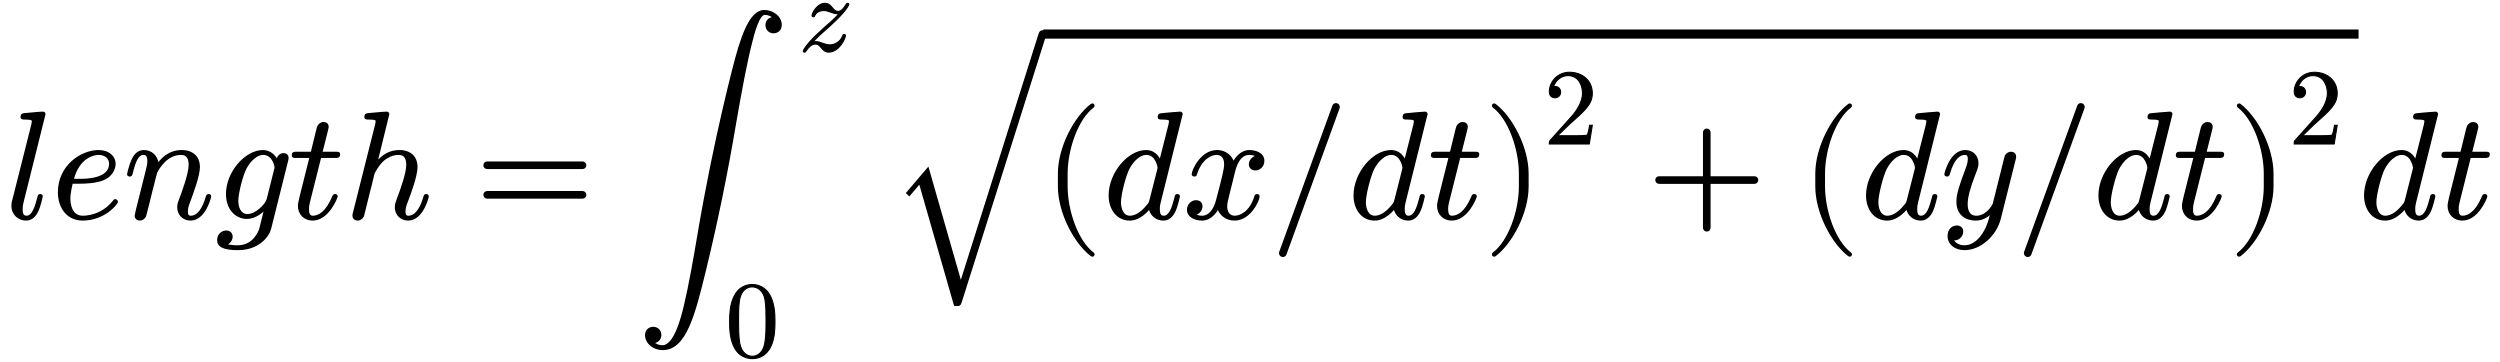
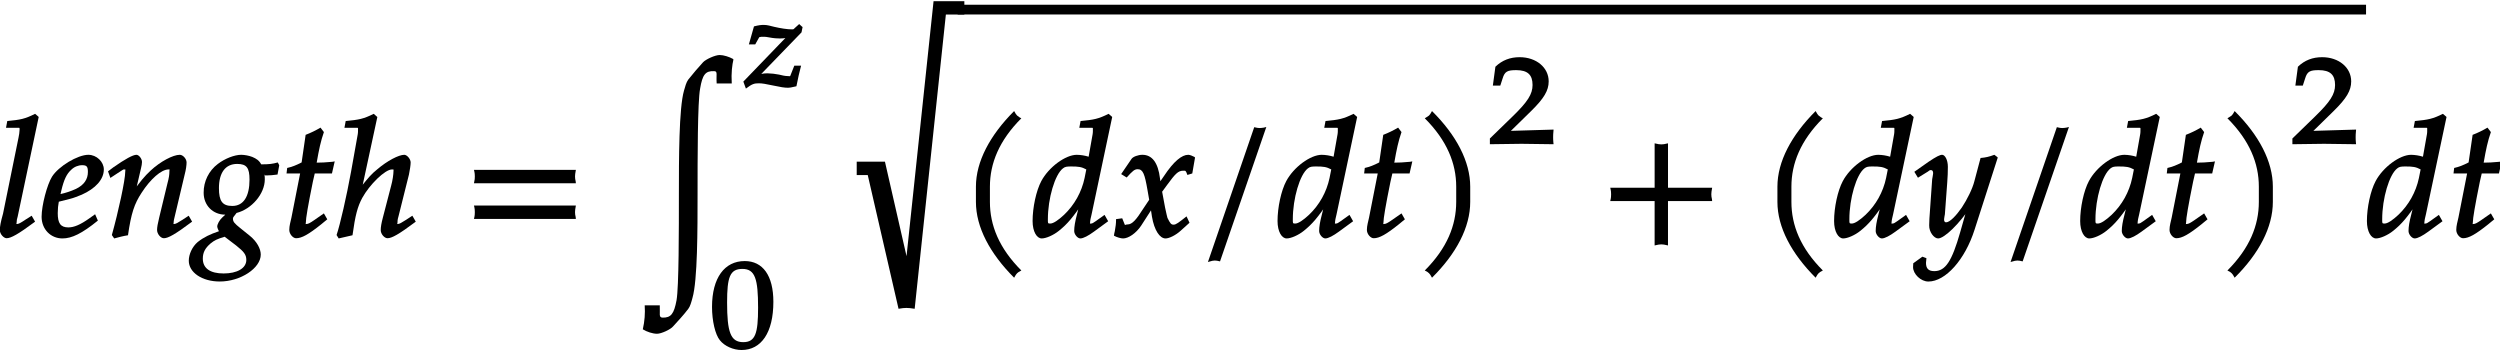
- <svg xmlns="http://www.w3.org/2000/svg" xmlns:xlink="http://www.w3.org/1999/xlink" width="38ex" height="5.5ex" style="vertical-align:-2.167ex;margin-bottom:1px;margin-top:1px" viewBox="0 -1431.5 16333.3 2374.4">
+ <svg xmlns="http://www.w3.org/2000/svg" xmlns:xlink="http://www.w3.org/1999/xlink" width="184pt" height="26pt" viewBox="0 0 184 26">
  <defs>
-     <path stroke-width="10" id="a" d="M258 683L114 105c-5-19-6-24-6-48 0-14 0-46 30-46 40 0 59 59 76 124 3 14 4 18 14 18 3 0 12 0 12-10 0 0-12-60-30-98-17-36-42-56-75-56-47 0-91 35-91 92 0 16 2 23 5 34l126 500 3 20c0 8-1 17-49 17-15 0-25 0-25 11 0 19 11 20 19 21 26 2 99 10 122 10 13 0 13-11 13-11z" />
-     <path stroke-width="10" id="b" d="M430 107c0-12-84-118-227-118-98 0-157 79-157 181 0 175 151 272 262 272 69 0 107-41 107-85 0-14-5-73-75-103-50-21-124-23-153-23h-53c-15-61-16-92-16-104 0-32 9-116 87-116 12 0 121 0 200 99 6 8 8 10 13 10 6 0 12-7 12-13zm-48 250c0 34-27 63-74 63-26 0-129-15-168-167h41c41 0 201 0 201 104z" />
-     <path stroke-width="10" id="c" d="M571 143c0-8-37-154-131-154-47 0-82 35-82 82 0 11 1 23 10 46 16 43 65 171 65 233 0 33-9 70-54 70-95 0-148-91-163-122l-13-50c-5-23-11-45-17-67l-22-90c-6-25-18-72-19-74-7-20-25-28-37-28-15 0-29 9-29 27 0 5 6 28 9 43l58 231c13 52 16 63 16 84 0 33-11 46-31 46-36 0-56-48-73-119-6-22-7-23-17-23 0 0-12 0-12 10 0 4 14 63 30 97 10 18 29 57 75 57s87-31 92-87c17 23 66 87 156 87 72 0 115-40 115-107 0-57-42-167-61-220-9-22-18-46-18-71 0-23 7-33 24-33 49 0 82 56 102 124 5 15 5 18 15 18 3 0 12 0 12-10z" />
-     <path stroke-width="10" id="d" d="M474 395c0-7-2-12-3-18L360-67c-15-60-87-138-212-138-96 0-133 20-133 61 0 40 32 58 54 58 27 0 38-19 38-35 0-17-11-43-41-52 28-9 61-10 80-10 106 0 140 99 144 108l33 132-1 1C312 47 265 0 206 0 134 0 73 59 73 158c0 144 124 284 238 284 40 0 75-26 93-63 4 36 31 43 41 43 17 0 29-10 29-27zm-82-61c0 5-14 86-80 86-42 0-85-40-112-89-27-51-56-169-56-217 0-40 15-92 65-92 29 0 60 18 81 36 22 19 45 44 51 70l48 191c1 4 3 10 3 15z" />
-     <path stroke-width="10" id="e" d="M330 420c0-20-10-20-30-20h-94l-74-295c-4-17-6-24-6-48 0-33 10-46 31-46 34 0 87 24 130 128 5 11 6 14 15 14 4 0 12 0 12-10 0-8-57-154-159-154-54 0-92 38-92 92 0 18 4 35 76 319H51c-20 0-28 0-28 12 0 19 10 19 30 19h94l39 159c9 35 37 36 40 36 17 0 29-10 29-27 0-6-5-26-41-168h88c18 0 28 0 28-11z" />
-     <path stroke-width="10" id="f" d="M546 143c0-8-37-154-131-154-47 0-82 35-82 82 0 20 5 32 13 55 24 61 62 170 62 224 0 36-11 70-54 70s-74-19-96-35c-34-27-65-83-68-92-1-6-9-39-11-45-5-23-11-45-17-67l-22-90-19-76c-5-14-21-26-37-26-9 0-29 5-29 28 0 6 0 8 4 22l145 576 3 20c0 10-2 17-50 17-15 0-24 0-24 12 0 18 11 19 19 20 26 2 99 10 122 10 13 0 13-11 13-11l-78-318c37 46 85 77 148 77 75 0 115-42 115-107 0-58-45-177-61-220-9-22-18-46-18-71 0-23 7-33 24-33 55 0 87 71 102 124 5 15 5 18 15 18 3 0 12 0 12-10z" />
-     <path stroke-width="10" id="g" d="M722 347c0-11-9-20-20-20H76c-11 0-20 9-20 20s9 20 20 20h626c11 0 20-9 20-20zm0-194c0-11-9-20-20-20H76c-11 0-20 9-20 20s9 20 20 20h626c11 0 20-9 20-20z" />
-     <path stroke-width="10" id="h" d="M943 1268c0-35-25-50-49-50-23 0-48 16-48 49 0 25 17 47 50 49-4 4-29 23-60 23-39 0-73-129-85-178-34-129-71-329-108-542-54-321-119-640-196-956-71-290-128-524-280-524-61 0-111 42-111 93 0 35 25 50 49 50 23 0 48-16 48-49 0-25-17-47-49-49 0 0 25-23 61-23 81 0 127 188 145 261 33 139 62 306 88 459 110 654 246 1156 249 1167 55 204 111 313 187 313 55 0 109-39 109-93z" />
-     <path stroke-width="10" id="i" d="M467 432c0-4-22-52-117-145-36-36-98-90-98-90-36-31-65-56-119-114 9 3 27 3 27 3 21 0 36-4 70-17 21-7 39-13 59-13 33 0 97 19 120 84 3 7 5 13 14 13 8 0 12-5 12-10 0-27-58-154-157-154-29 0-47 16-64 37-25 29-35 38-58 38-32 0-62-27-85-62-6-11-8-13-16-13 0 0-12 0-12 10 0 7 35 64 103 131l90 84c19 16 103 88 139 131-26 0-37 0-77 15-23 8-42 15-63 15-8 0-66-1-85-47-2-6-4-11-13-11s-12 6-12 11c0 21 46 114 121 114 33 0 50-20 69-43 15-17 27-32 51-32s45 16 75 64c5 9 8 11 15 11 0 0 11 0 11-10z" />
-     <path stroke-width="10" id="j" d="M460 320c0-79-5-157-37-226C379-1 303-22 249-22 200-22 127-2 84 79c-41 76-45 166-45 241 0 80 5 158 37 227 41 93 114 119 174 119 42 0 124-16 170-112 35-74 40-154 40-234zm-83 12c0 63 0 139-10 195-19 99-85 117-118 117-25 0-100-9-119-128-8-54-8-120-8-184 0-59 0-151 11-211C151 25 210 0 249 0c45 0 102 30 117 125 11 64 11 132 11 207z" />
-     <path stroke-width="10" id="l" d="M332-238c0-5-5-10-10-10-2 0-4 1-6 2-110 83-215 283-215 454v84c0 171 105 371 215 454 2 1 4 2 6 2 5 0 10-5 10-10 0-3-2-6-4-8-104-78-173-278-173-438v-84c0-160 69-360 173-438 2-2 4-5 4-8z" />
-     <path stroke-width="10" id="m" d="M516 683L372 105c-4-17-6-24-6-48 0-20 3-46 30-46 41 0 59 59 76 124 3 14 4 18 14 18 3 0 12 0 12-10 0 0-13-63-30-99-16-32-39-55-74-55-48 0-83 33-91 75-60-71-110-75-130-75C95-11 40 55 40 149c0 146 124 293 241 293 45 0 74-27 92-64l60 237 3 20c0 10-2 17-50 17-15 0-24 0-24 12 0 13 6 18 14 19 17 2 112 11 127 11 13 0 13-11 13-11zM361 332c0 6-14 88-79 88-40 0-85-37-116-96-23-46-55-169-55-219 0-39 14-94 64-94 28 0 69 16 113 71 15 17 15 19 20 37l50 196c1 5 3 11 3 17z" />
-     <path stroke-width="10" id="n" d="M527 376c0-40-32-58-54-58-27 0-38 19-38 35 0 24 20 49 48 54-21 13-45 13-50 13-70 0-93-92-99-118l-34-137c-11-44-17-66-17-88 0-34 16-66 55-66 32 0 100 24 133 131 2 7 4 11 13 11 3 0 12 0 12-10 0-25-57-154-160-154-60 0-96 39-108 76-3-6-39-76-105-76-44 0-94 20-94 66 0 32 25 58 55 58 15 0 37-8 37-35 0-28-22-49-47-54 21-13 44-13 50-13 44 0 79 42 95 104 37 140 54 207 54 238 0 58-35 67-54 67-34 0-100-25-134-131-2-9-5-11-13-11 0 0-12 0-12 10 0 25 57 154 161 154 29 0 83-10 108-76 12 23 47 76 105 76 34 0 93-14 93-66z" />
-     <path stroke-width="10" id="o" d="M445 730c0-2 0-5-1-7L95-237c-3-8-10-13-19-13-11 0-20 9-20 20 0 2 0 5 1 7l349 960c3 8 10 13 19 13 11 0 20-9 20-20z" />
-     <path stroke-width="10" id="p" d="M288 208c0-171-105-371-215-454-2-1-4-2-6-2-5 0-10 5-10 10 0 3 2 6 4 8 104 78 173 278 173 438v84c0 160-69 360-173 438-2 2-4 5-4 8 0 5 5 10 10 10 2 0 4-1 6-2 110-83 215-283 215-454v-84z" />
-     <path stroke-width="10" id="q" d="M449 174L421 0H50c0 24 0 26 11 37l192 214c55 62 105 141 105 221 0 82-43 163-134 163-58 0-112-37-135-102 3 1 5 1 13 1 35 0 53-26 53-52 0-41-35-53-52-53-3 0-53 0-53 56 0 89 74 181 187 181 122 0 212-80 212-194 0-100-60-154-216-292L127 77h180c22 0 88 0 95 8 10 15 17 59 22 89h25z" />
-     <path stroke-width="10" id="r" d="M722 250c0-11-9-20-20-20H409V-63c0-11-9-20-20-20s-20 9-20 20v293H76c-11 0-20 9-20 20s9 20 20 20h293v293c0 11 9 20 20 20s20-9 20-20V270h293c11 0 20-9 20-20z" />
-     <path stroke-width="10" id="s" d="M490 404c0-7 0-9-4-23L390-1c-28-113-131-204-234-204-62 0-106 37-106 87 0 49 33 65 56 65 10 0 37-4 37-35 0-19-10-32-20-41-14-12-27-12-43-12 17-39 62-42 76-42 46 0 84 29 110 63 40 53 52 102 65 154-28-28-62-45-101-45-59 0-122 30-122 119 0 47 18 104 58 210 7 19 17 45 17 70 0 32-17 32-25 32-34 0-74-30-101-124-5-16-6-18-16-18 0 0-12 0-12 10 0 9 37 154 132 154 50 0 82-37 82-82 0-20-4-31-20-72-34-88-51-150-51-196 0-37 11-81 62-81 66 0 109 70 113 85l45 180 20 80c4 18 12 49 14 54 9 15 25 21 35 21 15 0 29-9 29-27z" />
-     <path stroke-width="10" id="k" d="M1020 1130s0-5-5-20L466-626c-8-24-9-24-42-24L194 152l-68-80-16 15 139 163 215-750 513 1624c4 13 8 26 23 26 12 0 20-9 20-20z" />
+     <symbol overflow="visible" id="a">
+       <path d="M3.094-8.86l-.219-.187c-.75.375-1.063.438-2.047.531l-.094.5h.735c.281 0 .265-.046.265.141 0 .156-.046.422-.078.578L.516-1.703C.344-1.093.28-.75.28-.484c0 .28.281.593.5.593.313 0 .86-.296 2.094-1.218l-.25-.438-.469.297c-.344.234-.5.313-.61.313-.093 0-.03.03-.03-.11s.03-.297.078-.437L3.14-8.813zm0 0" />
+     </symbol>
+     <symbol overflow="visible" id="b">
+       <path d="M4.61-4.953c0-.563-.532-1.078-1.141-1.078-.781 0-2.188.843-2.672 1.61C.437-3.845.03-2.313.03-1.47.031-.547.703.125 1.563.125 2.25.125 3-.235 4.171-1.188l-.203-.468-.438.312c-.64.453-1.11.657-1.531.657-.578 0-.781-.313-.781-1.047 0-.313.031-.61.078-.844l.86-.219c.202-.047.515-.172.827-.297C4-3.547 4.61-4.219 4.61-4.954zm-1.173.187c0 .516-.265.954-.89 1.25a5.596 5.596 0 0 1-1.125.375l.062-.265c.188-.797.391-1.219.72-1.516.218-.219.515-.344.812-.344.343 0 .421.11.421.5zm0 0" />
+     </symbol>
+     <symbol overflow="visible" id="c">
+       <path d="M6.234-1.25l-.171-.297-.454.297c-.343.219-.5.313-.625.313-.078 0-.03.03-.03-.11 0-.047.015-.187.03-.234l.782-3.297c.093-.344.14-.688.14-.89 0-.266-.265-.563-.5-.563-.5 0-1.437.5-2.14 1.156-.454.422-.797.828-1.407 1.703l.235.094.453-1.938c.047-.203.078-.343.078-.484 0-.25-.234-.531-.406-.531-.266 0-.828.312-1.703.922l-.391.296.172.485.547-.36c.437-.28.39-.265.469-.265.14 0 .078 0 .078.172 0 .61-.5 2.922-.985 4.656l.172.25c.36-.094.625-.172 1.016-.234.234-1.625.468-2.313 1-3.125.656-1.016 1.453-1.72 1.984-1.72.125 0 .063-.015.063.157 0 .219-.032.469-.141.86l-.61 2.53c-.109.438-.156.72-.156.907 0 .297.266.61.5.61.313 0 .829-.282 2.079-1.22zm0 0" />
+     </symbol>
+     <symbol overflow="visible" id="d">
+       <path d="M6.047-5.328l-.078-.14c-.39.109-.625.14-1.219.14-.14-.281-.36-.422-.656-.547a2.495 2.495 0 0 0-.813-.156c-.484 0-1.187.265-1.719.672A2.62 2.62 0 0 0 .516-3.234c0 .921.671 1.609 1.593 1.609.11 0 .235 0 .36-.016l-.11-.218-.484.453c-.188.172-.36.484-.36.656 0 .11.126.344.126.344C1-.187.53.03.078.39c-.406.343-.656.906-.656 1.375 0 .859.969 1.53 2.281 1.53 1.531 0 3.016-.983 3.016-1.983 0-.422-.282-.954-.797-1.375l-.719-.579c-.406-.328-.531-.453-.531-.687 0-.11.047-.125.219-.36.03-.046.046-.062.046-.062 1.11-.281 2.079-1.406 2.079-2.469 0-.11 0-.218-.032-.39l.032.093h.234c.203 0 .313-.015.703-.062l.125-.672zm-2.39 7.031c0 .625-.688 1-1.673 1C1 2.703.454 2.328.454 1.61c0-.468.187-.78.562-1.109C1.328.25 1.5.172 2.062 0l.86.656c.547.438.734.656.734 1.047zm.234-5.906c0 1.234-.438 1.937-1.266 1.937-.734 0-.984-.359-.984-1.312 0-1.125.468-1.781 1.343-1.781.704 0 .907.296.907 1.156zm0 0" />
+     </symbol>
+     <symbol overflow="visible" id="e">
+       <path d="M3.703-5.516c-.453.047-.86.063-1.156.063.172-.984.297-1.578.531-2.25l-.25-.328a7.16 7.16 0 0 1-1.094.531l-.296 2.031c-.391.203-.704.328-1.063.407l-.047.406h1l-.64 3.25C.625-1.11.53-.813.53-.5c0 .297.266.61.5.61.422 0 .922-.282 1.86-1.032.218-.172.14-.125.437-.36l-.25-.437-.672.469c-.36.25-.484.313-.625.313-.093 0-.031.046-.031-.11 0-.297.156-1.234.516-3l.14-.61h1.266l.203-.89zm0 0" />
+     </symbol>
+     <symbol overflow="visible" id="f">
+       <path d="M5.719-1.25l-.172-.297-.453.297c-.344.219-.5.313-.625.313-.078 0-.016.03-.016-.11 0-.11 0-.203.078-.469l.766-3.062c.062-.313.125-.688.125-.89 0-.25-.266-.563-.469-.563-.406 0-1.25.437-2 1.078-.422.344-.61.562-1.172 1.266l-.234.296.234.094L2.97-8.812l-.266-.235c-.75.375-1.078.438-2.062.531l-.094.5h.75c.281 0 .25-.046.25.157 0 .109 0 .203-.016.296l-.5 2.797C.703-2.969.234-.906-.03-.125l.156.25 1.016-.234c.203-1.485.375-2.11.718-2.75.532-.97 1.672-2.094 2.188-2.094.156 0 .11-.016.11.14 0 .204-.063.672-.173 1.063l-.609 2.344c-.11.422-.156.687-.156.922 0 .28.265.593.5.593.312 0 .828-.28 2.078-1.218zm0 0" />
+     </symbol>
+     <symbol overflow="visible" id="g">
+       <path d="M8.266-4.078a1.419 1.419 0 0 1-.047-.36c0-.109.015-.234.062-.484h-7.5c.063.25.063.375.063.484 0 .125 0 .235-.063.5h7.5zm0 2.625a1.332 1.332 0 0 1-.047-.36c0-.109.015-.234.062-.484h-7.5c.063.25.063.375.063.485 0 .125 0 .25-.063.5h7.5zm0 0" />
+     </symbol>
+     <symbol overflow="visible" id="h">
+       <path d="M7.422-13.094c-.25-.14-.672-.281-.969-.281-.328 0-1.016.313-1.219.531-.406.453-.687.766-1.093 1.281-.141.188-.235.532-.313.813-.375 1.297-.375 5.078-.375 7.625 0 2.61 0 6.813-.172 7.797-.187 1-.406 1.297-1.031 1.281-.297-.016-.172-.25-.203-.906H.937a5.986 5.986 0 0 1-.14 1.766c.297.187.734.328 1.047.328.312 0 1-.313 1.187-.547.406-.453.703-.75 1.11-1.282.14-.171.234-.515.312-.812.375-1.281.375-5.063.375-7.625 0-2.594 0-6.813.188-7.781.171-1.016.39-1.313 1.03-1.281.282 0 .141.25.188.906h1.11c-.047-.797.031-1.36.125-1.766zm0 0" />
+     </symbol>
+     <symbol overflow="visible" id="k">
+       <path d="M9.219-13.766v-.843H6.953L4.875 5h.281L3.375-2.797H1.297v.985h.812L4.375 8.03c.266-.047.422-.062.578-.062.156 0 .328.015.61.062l2.296-21.656h1.36zm0 0" />
+     </symbol>
+     <symbol overflow="visible" id="l">
+       <path d="M4.563-8.781l-.188-.14c-.063-.063-.11-.126-.219-.329-1.781 1.781-2.812 3.719-2.812 5.563v1.124c0 1.86 1.031 3.797 2.812 5.579.11-.204.157-.266.219-.329.063-.062.125-.109.313-.203C3.046.844 2.374-.844 2.374-2.562v-1.126c0-1.703.672-3.39 2.313-5.03zm0 0" />
+     </symbol>
+     <symbol overflow="visible" id="m">
+       <path d="M5.875-8.86l-.219-.187c-.75.375-1.078.438-2.062.531l-.094.5h.75c.281 0 .25-.046.25.157 0 .109 0 .203-.016.296L4.188-5.89a3.109 3.109 0 0 0-.875-.14c-.829 0-2.063.906-2.61 1.937-.375.703-.64 1.938-.64 2.938C.063-.375.374.125.734.125c.313 0 .86-.234 1.266-.563.64-.515 1.031-.984 1.844-2.187l-.25-.094-.266 1.078c-.14.532-.203.907-.203 1.22 0 .25.25.546.453.546.219 0 .594-.203 1-.5l1.047-.766-.266-.468-.656.468c-.172.125-.25.172-.36.172-.093 0-.046.031-.046-.14 0-.094.031-.204.11-.547l1.515-7.157zM4.031-5.03l-.14.703A5.233 5.233 0 0 1 2.375-1.61c-.422.39-.781.64-1.016.64-.187 0-.171-.031-.171-.328 0-1.516.515-3.281 1.109-3.734.156-.125.281-.14.61-.14.53 0 .765.03 1.109.218zm0 0" />
+     </symbol>
+     <symbol overflow="visible" id="n">
+       <path d="M5.875-5.875c-.14-.078-.344-.156-.453-.156-.469 0-1.063.468-1.797 1.578l-.453.656.25.094-.078-.578c-.14-1.188-.594-1.75-1.297-1.75-.313 0-.688.14-.797.297L.484-4.61l.407.25c.437-.485.578-.61.812-.61.39 0 .516.36.719 1.532l.125.718-.438.656C1.594-1.25 1.297-.905.953-.905c-.172 0-.172.078-.203.015l-.188-.468-.453.062c0 .36-.03.516-.093.89-.032.141-.047.173-.063.329.219.125.531.203.672.203.39 0 .953-.375 1.328-.938l.906-1.406-.234-.094.125.829c.172 1.015.578 1.609 1 1.609.266 0 .75-.234 1.125-.578l.64-.578-.218-.469c-.578.453-.766.61-.953.61-.188 0-.25-.094-.453-.5.015.046-.11-.407-.172-.75L3.5-3.313l.39-.532c.563-.765.782-1.015 1.157-1.015.187 0 .187-.032.312.312l.36-.11.203-1.171zm0 0" />
+     </symbol>
+     <symbol overflow="visible" id="o">
+       <path d="M4.86-8.031c-.11.015-.204.031-.313.031-.094 0-.203-.016-.39-.063L.75 1.86c.297-.093.406-.109.5-.109.11 0 .203.016.39.063l3.407-9.891zm0 0" />
+     </symbol>
+     <symbol overflow="visible" id="p">
+       <path d="M4.094-2.563v-1.124c0-1.844-1.016-3.782-2.813-5.563-.11.203-.156.266-.218.328-.063.047-.125.094-.313.203 1.64 1.64 2.313 3.328 2.313 5.031v1.126C3.063-.845 2.39.844.75 2.484c.188.094.25.141.313.204.062.062.109.124.218.328 1.797-1.782 2.813-3.72 2.813-5.579zm0 0" />
+     </symbol>
+     <symbol overflow="visible" id="r">
+       <path d="M8.266-2.766a1.332 1.332 0 0 1-.047-.359c0-.11.015-.234.062-.484h-3.25v-3.266c-.25.063-.375.078-.484.078-.125 0-.25-.016-.5-.078v3.266H.78c.063.25.063.375.063.484 0 .125 0 .25-.063.5h3.266V.641c.25-.063.375-.079.5-.079.11 0 .234.016.484.079v-3.266h3.25zm0 0" />
+     </symbol>
+     <symbol overflow="visible" id="s">
+       <path d="M5.953-5.875l-.203-.156c-.375.14-.64.203-1.016.234l-.453 1.703c-.14.563-.531 1.344-.922 1.938-.421.61-.89 1.094-1.156 1.094-.265 0-.11-.438-.094-.594l.172-2.328c.031-.36.047-.829.047-1.157 0-.53-.219-.89-.422-.89-.156 0-.422.125-1 .515L-.14-4.78l.266.437.734-.453c.063-.047.125-.11.204-.11.312 0 .125.485.109.673L.969-1.328l-.016.484c-.015.5.36.969.656.969.454 0 1.547-1.047 2.438-2.39l-.234-.094-.579 2.03c-.609 2.126-1.078 2.86-1.906 2.86-.422 0-.61-.187-.61-.61 0-.062.016-.155.032-.343l-.297-.11-.672.485c-.015.156-.015.219-.015.281 0 .516.578 1.063 1.125 1.063 1.265 0 2.703-1.61 3.406-3.828L6-5.828zm0 0" />
+     </symbol>
+     <symbol overflow="visible" id="i">
+       <path d="M4.203-4.422l-.187-.172-.329.297c-.093.094-.078.094-.218.094-.328 0-.828-.078-1.297-.188-.25-.062-.5-.14-.766-.14-.172 0-.36.015-.718.11L.313-3.095H.78l.297-.531c.078-.031.172-.031.297-.031s.234 0 .438.047c.328.062.578.078.78.078.345 0 .579-.047.891-.203l-.109-.22L-.094-.358l.188.515c.453-.344.61-.39.953-.39.234 0 .516.047 1.016.156.578.125.874.172 1.14.172.11 0 .203-.016.61-.11.124-.656.203-.953.343-1.515h-.5l-.265.672c-.063.156-.016.093-.22.093-.218 0-.437-.062-.64-.109a5.079 5.079 0 0 0-.844-.094c-.312 0-.562.047-.921.188l.109.219 3.313-3.422.078-.391zm0 0" />
+     </symbol>
+     <symbol overflow="visible" id="j">
+       <path d="M4.734-3.375c0-1.938-.78-3-2.109-3C1.141-6.375.219-5.141.219-3c0 1.031.234 2.031.578 2.453.344.438 1 .719 1.594.719 1.453 0 2.343-1.281 2.343-3.547zm-1.125.438c0 1.89-.203 2.53-1.093 2.53-.938 0-1.188-.75-1.188-2.921 0-1.86.203-2.469 1.125-2.469.938 0 1.156.734 1.156 2.86zm0 0" />
+     </symbol>
+     <symbol overflow="visible" id="q">
+       <path d="M4.75-.11c-.016-.187-.016-.265-.016-.39s0-.203.032-.547l-3.141.094 1.5-1.469c.938-.922 1.281-1.5 1.281-2.172 0-1.015-.906-1.781-2.14-1.781-.688 0-1.282.219-1.782.703l-.187 1.39h.547l.172-.53c.156-.516.359-.61 1-.61.843 0 1.203.344 1.203 1.094 0 .672-.36 1.234-1.453 2.297L.078-.391v.422L2.406 0l2.36.031zm0 0" />
+     </symbol>
  </defs>
-   <g stroke="currentColor" fill="currentColor" stroke-width="0" transform="scale(1 -1)">
-     <use xlink:href="#a" />
-     <use xlink:href="#b" x="303" />
-     <use xlink:href="#c" x="774" />
-     <use xlink:href="#d" x="1379" />
-     <use xlink:href="#e" x="1861" />
-     <use xlink:href="#f" x="2227" />
-     <use xlink:href="#g" x="3085" />
-     <g transform="translate(4146)">
-       <use xlink:href="#h" />
-       <use transform="scale(.707)" xlink:href="#i" x="1497" y="1552" />
-       <use transform="scale(.707)" xlink:href="#j" x="818" y="-1282" />
-     </g>
-     <g transform="translate(5805)">
-       <use xlink:href="#k" y="78" />
-       <path stroke="none" d="M1005 1178h8631v60H1005z" />
-       <g transform="translate(1005)">
-         <use xlink:href="#l" />
-         <use xlink:href="#m" x="394" />
-         <use xlink:href="#n" x="919" />
-         <use xlink:href="#o" x="1496" />
-         <use xlink:href="#m" x="2001" />
-         <use xlink:href="#e" x="2526" />
-         <use xlink:href="#p" x="2892" />
-         <use transform="scale(.707)" xlink:href="#q" x="4647" y="688" />
-         <use xlink:href="#r" x="3965" />
-         <g transform="translate(4970)">
-           <use xlink:href="#l" />
-           <use xlink:href="#m" x="394" />
-           <use xlink:href="#s" x="919" />
-           <use xlink:href="#o" x="1414" />
-           <use xlink:href="#m" x="1919" />
-           <use xlink:href="#e" x="2444" />
-           <use xlink:href="#p" x="2810" />
-           <use transform="scale(.707)" xlink:href="#q" x="4531" y="688" />
-         </g>
-       </g>
-     </g>
-     <use xlink:href="#m" x="15442" />
-     <use xlink:href="#e" x="15967" />
+   <use xlink:href="#a" x="-.292" y="17.424" />
+   <use xlink:href="#b" x="3.032" y="17.424" />
+   <use xlink:href="#c" x="7.826" y="17.424" />
+   <use xlink:href="#d" x="14.473" y="17.424" />
+   <use xlink:href="#e" x="20.761" y="17.424" />
+   <use xlink:href="#f" x="24.802" y="17.424" />
+   <use xlink:href="#g" x="34.103" y="17.424" />
+   <use xlink:href="#h" x="46.513" y="17.424" />
+   <use xlink:href="#i" x="54.804" y="6.364" />
+   <use xlink:href="#j" x="52.186" y="25.589" />
+   <use xlink:href="#k" x="61.757" y="14.696" />
+   <path d="M70.484.707h103.657" fill="none" stroke-width=".717" stroke="#000" stroke-miterlimit="10" />
+   <use xlink:href="#l" x="70.484" y="17.424" />
+   <use xlink:href="#m" x="75.936" y="17.424" />
+   <use xlink:href="#n" x="82.033" y="17.424" />
+   <use xlink:href="#o" x="88.154" y="17.424" />
+   <use xlink:href="#m" x="93.964" y="17.424" />
+   <use xlink:href="#e" x="100.073" y="17.424" />
+   <use xlink:href="#p" x="104.114" y="17.424" />
+   <use xlink:href="#q" x="109.577" y="10.584" />
+   <use xlink:href="#r" x="117.734" y="17.424" />
+   <use xlink:href="#l" x="129.474" y="17.424" />
+   <use xlink:href="#m" x="134.926" y="17.424" />
+   <use xlink:href="#s" x="141.035" y="17.424" />
+   <use xlink:href="#o" x="147.227" y="17.424" />
+   <use xlink:href="#m" x="153.038" y="17.424" />
+   <g>
+     <use xlink:href="#e" x="159.147" y="17.424" />
+   </g>
+   <g>
+     <use xlink:href="#p" x="163.188" y="17.424" />
+   </g>
+   <g>
+     <use xlink:href="#q" x="168.642" y="10.584" />
+   </g>
+   <g>
+     <use xlink:href="#m" x="174.142" y="17.424" />
+   </g>
+   <g>
+     <use xlink:href="#e" x="180.251" y="17.424" />
  </g>
</svg>
